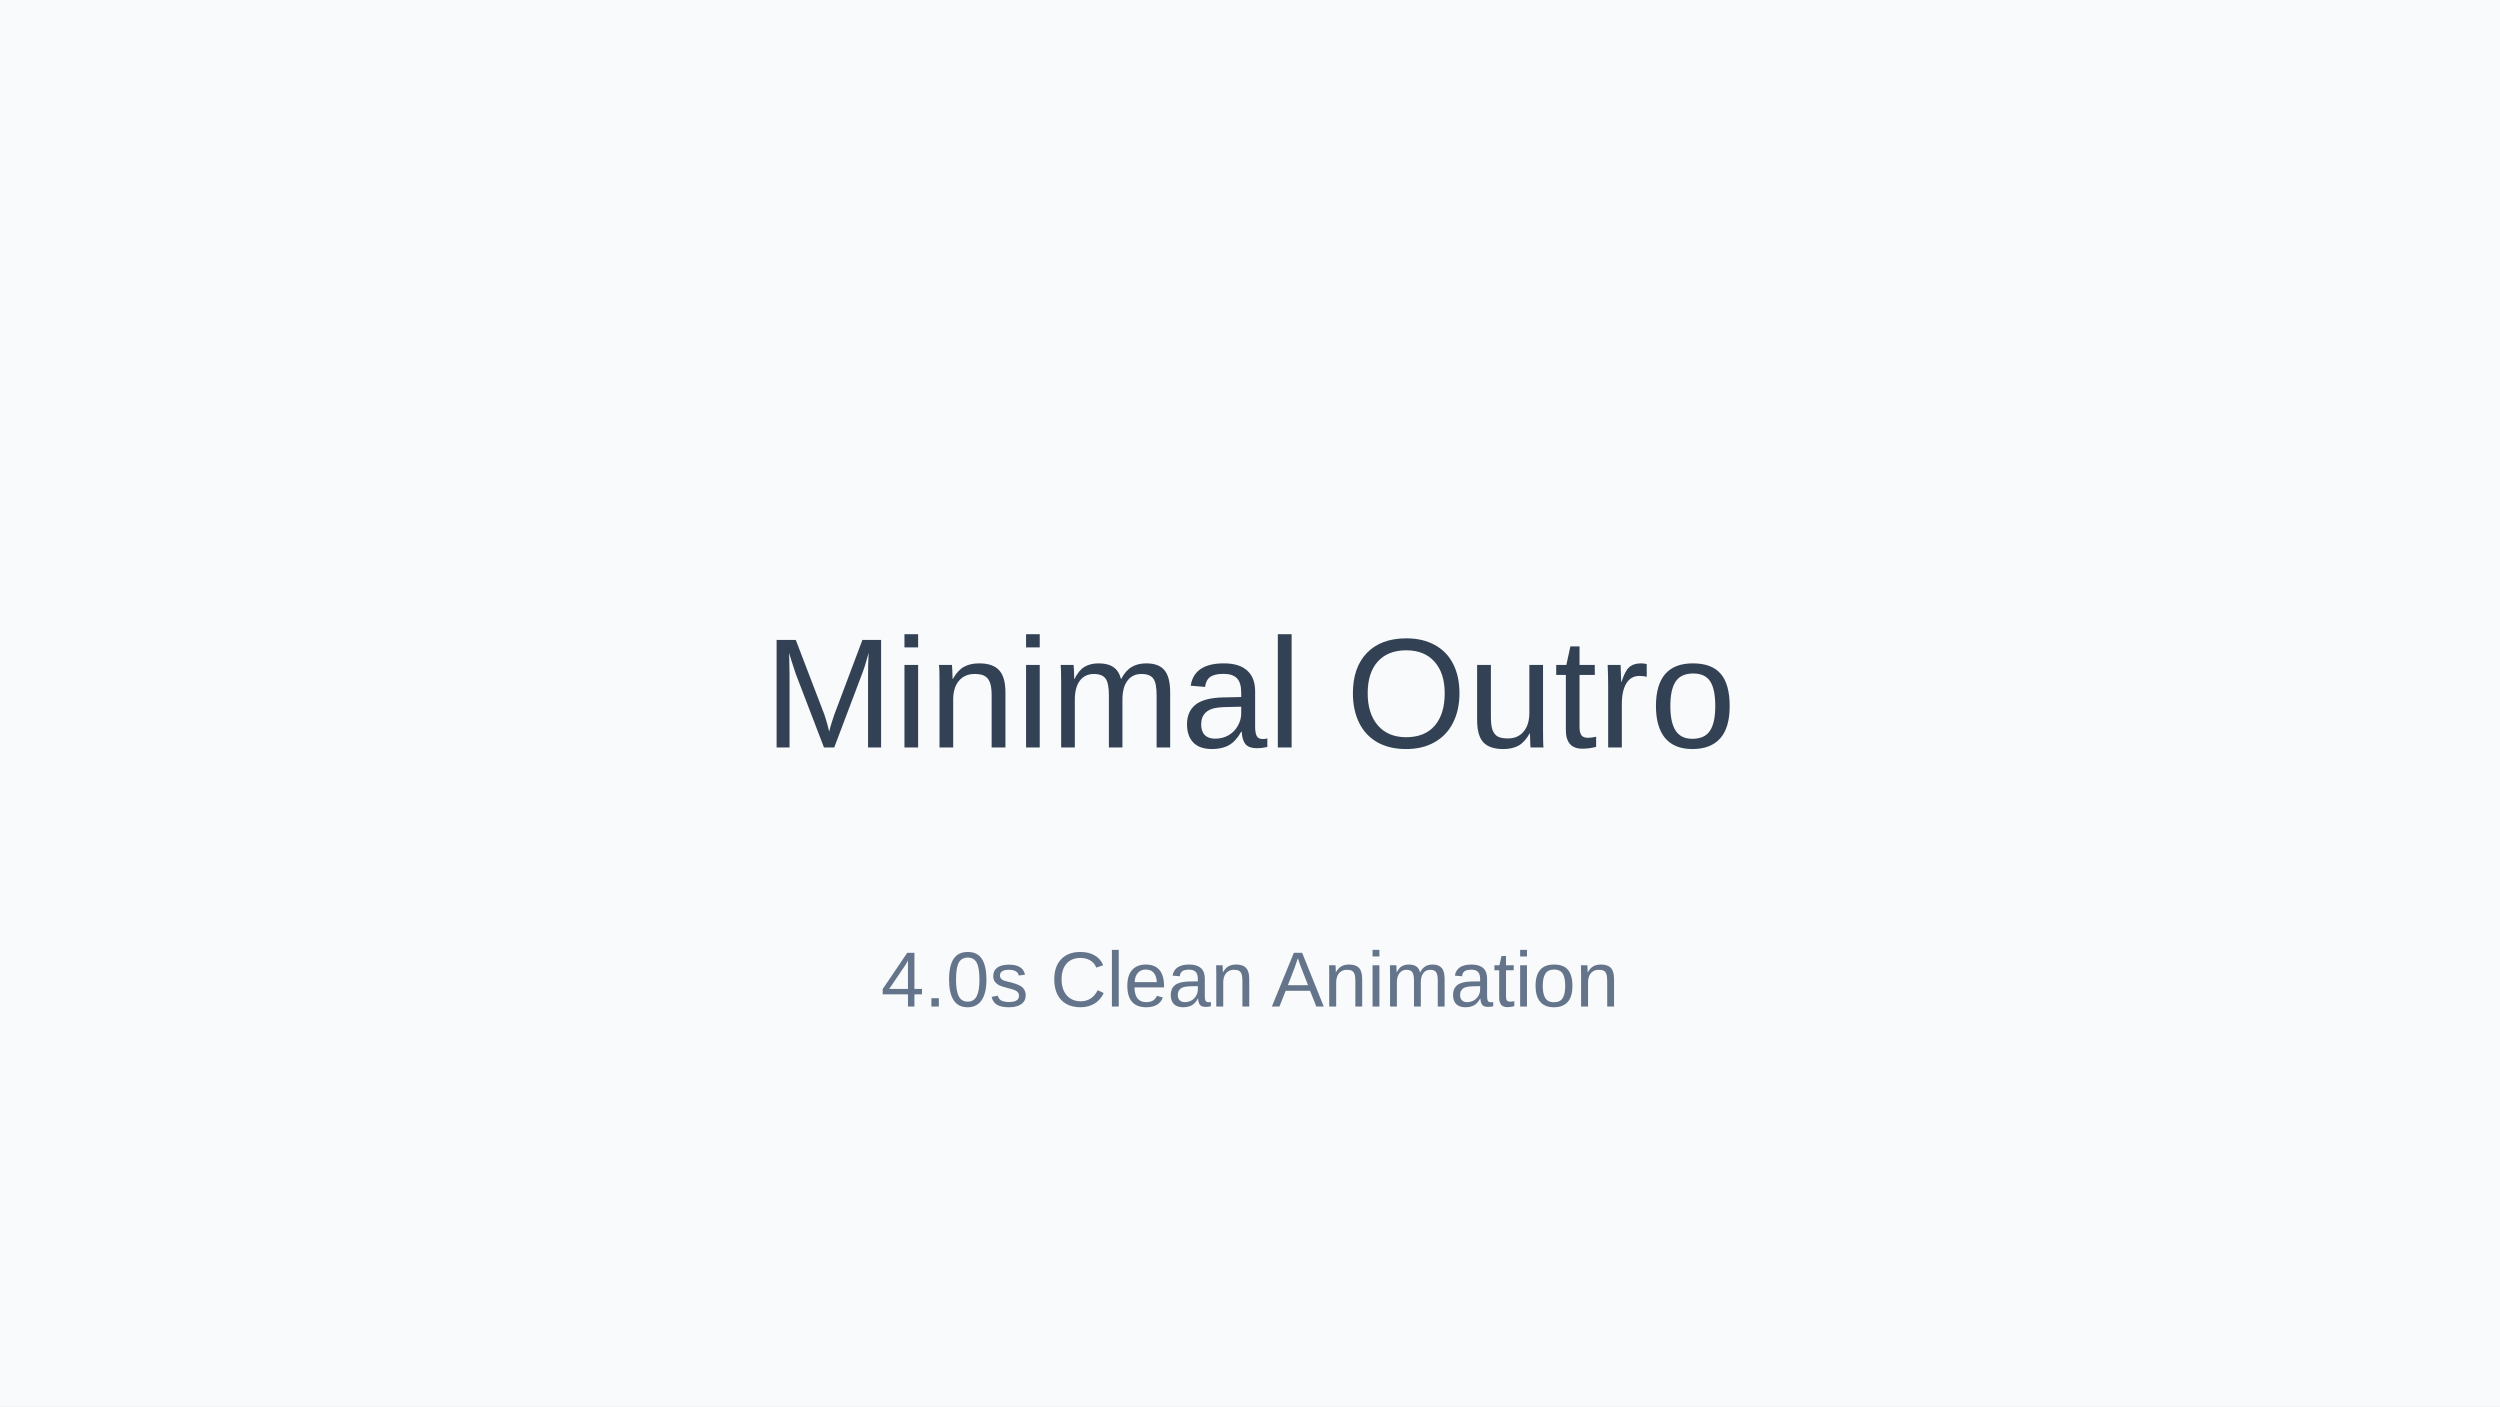
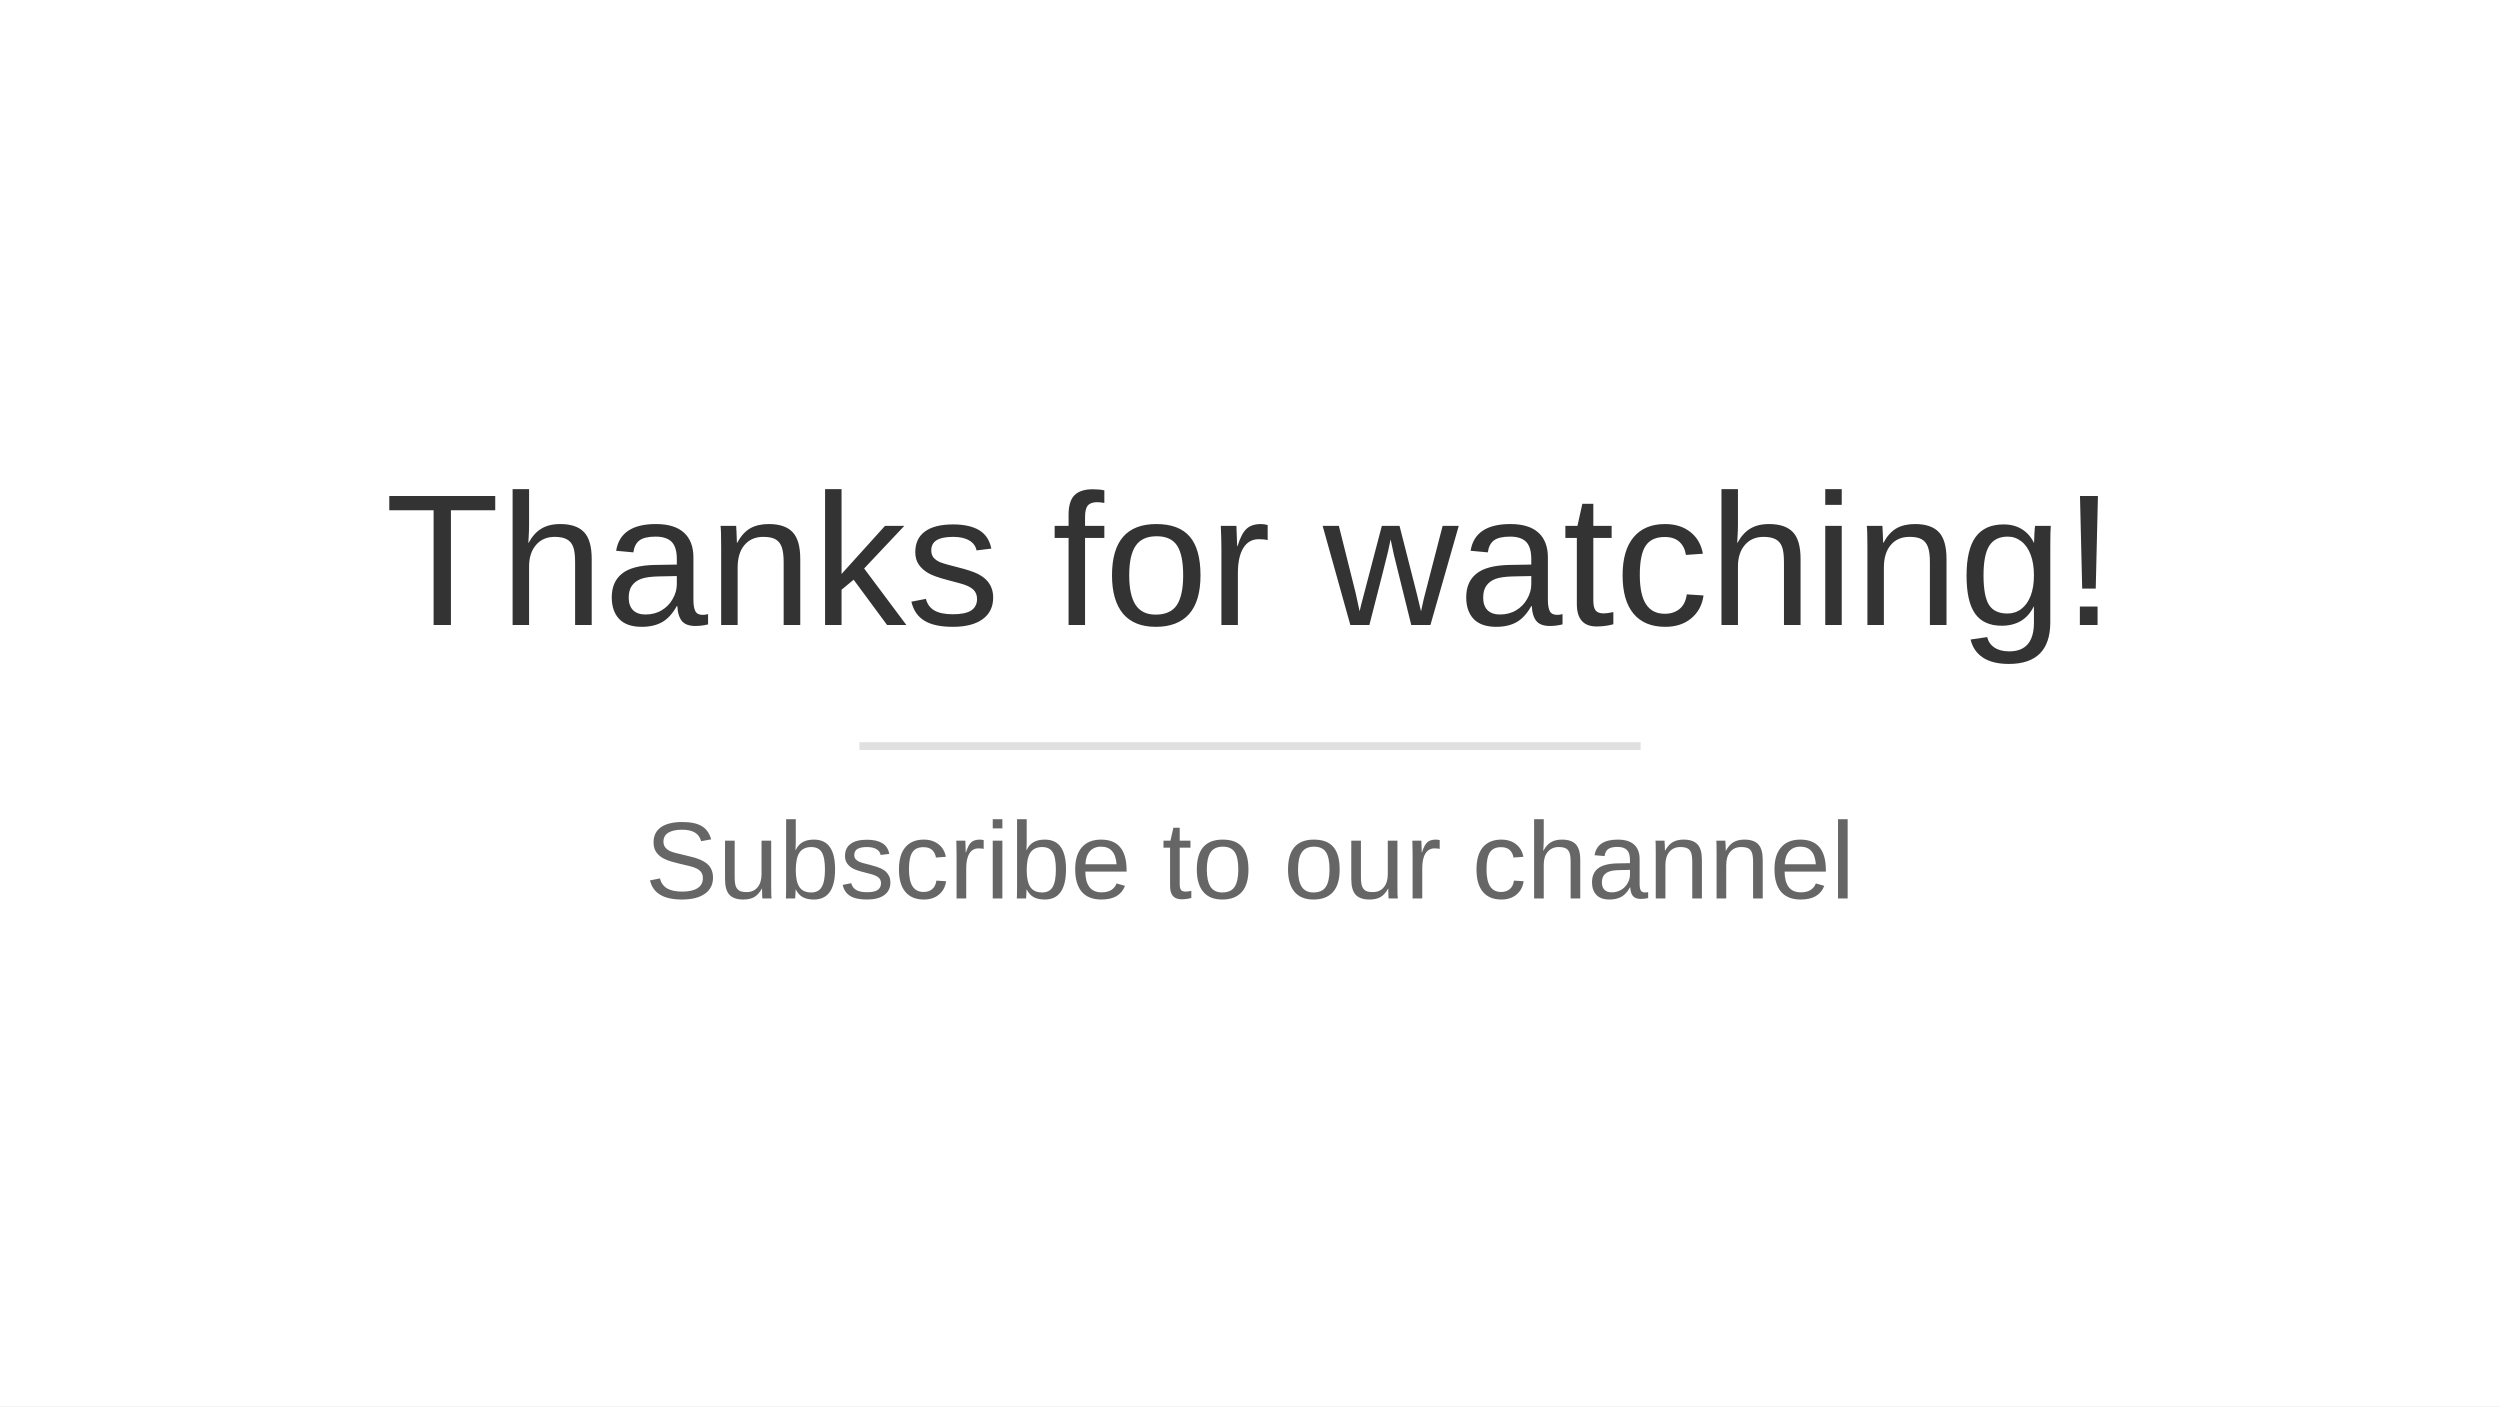
- <svg xmlns="http://www.w3.org/2000/svg" width="320" height="180">
-   <rect width="100%" height="100%" fill="#f8fafc" />
-   <text x="50%" y="50%" dominant-baseline="middle" text-anchor="middle" fill="#334155" font-family="Arial" font-size="20">Minimal Outro</text>
-   <text x="50%" y="70%" dominant-baseline="middle" text-anchor="middle" fill="#64748b" font-family="Arial" font-size="10">4.0s Clean Animation</text>
+ <svg xmlns="http://www.w3.org/2000/svg" width="320" height="180" viewBox="0 0 320 180">
+   <rect width="320" height="180" fill="#f5f5f5" />
+   <rect width="320" height="180" fill="white" opacity="0.95" />
+   <text x="160" y="80" font-family="Arial, sans-serif" font-size="24" fill="#333333" text-anchor="middle">
+     Thanks for watching!
+   </text>
+   <text x="160" y="115" font-family="Arial, sans-serif" font-size="14" fill="#666666" text-anchor="middle">
+     Subscribe to our channel
+   </text>
+   <rect x="110" y="95" width="100" height="1" fill="#e0e0e0" />
</svg>
